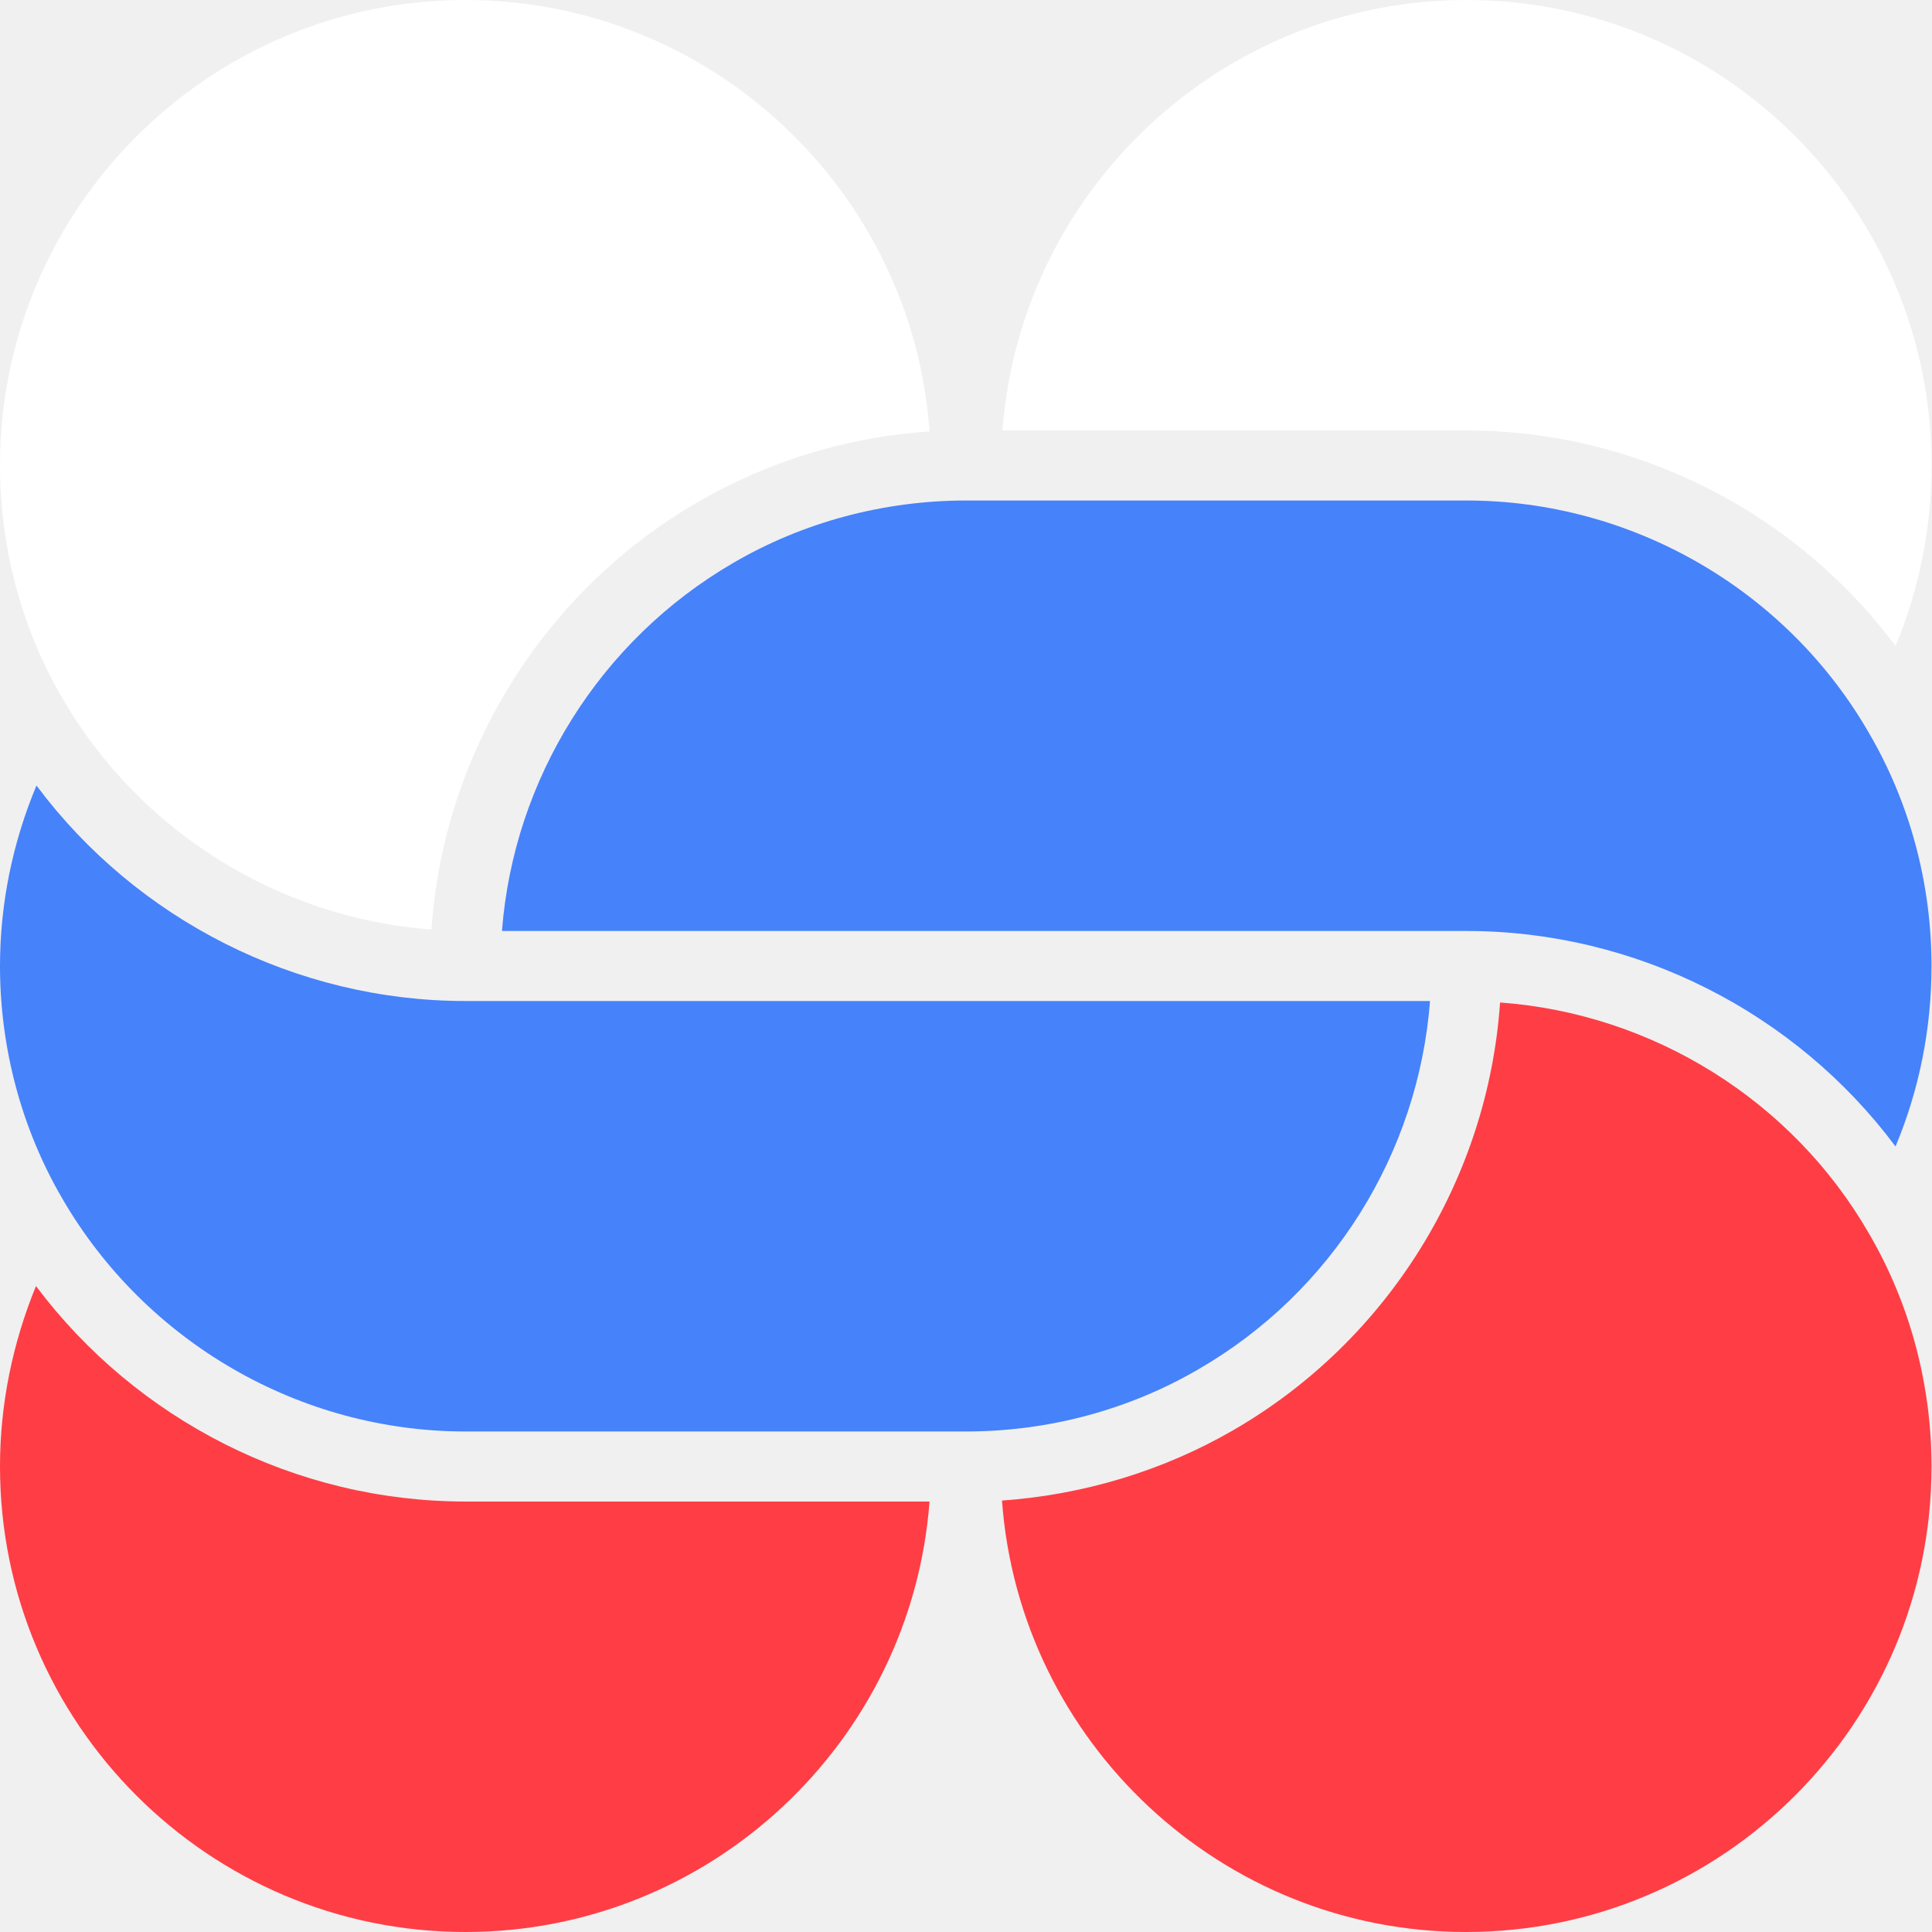
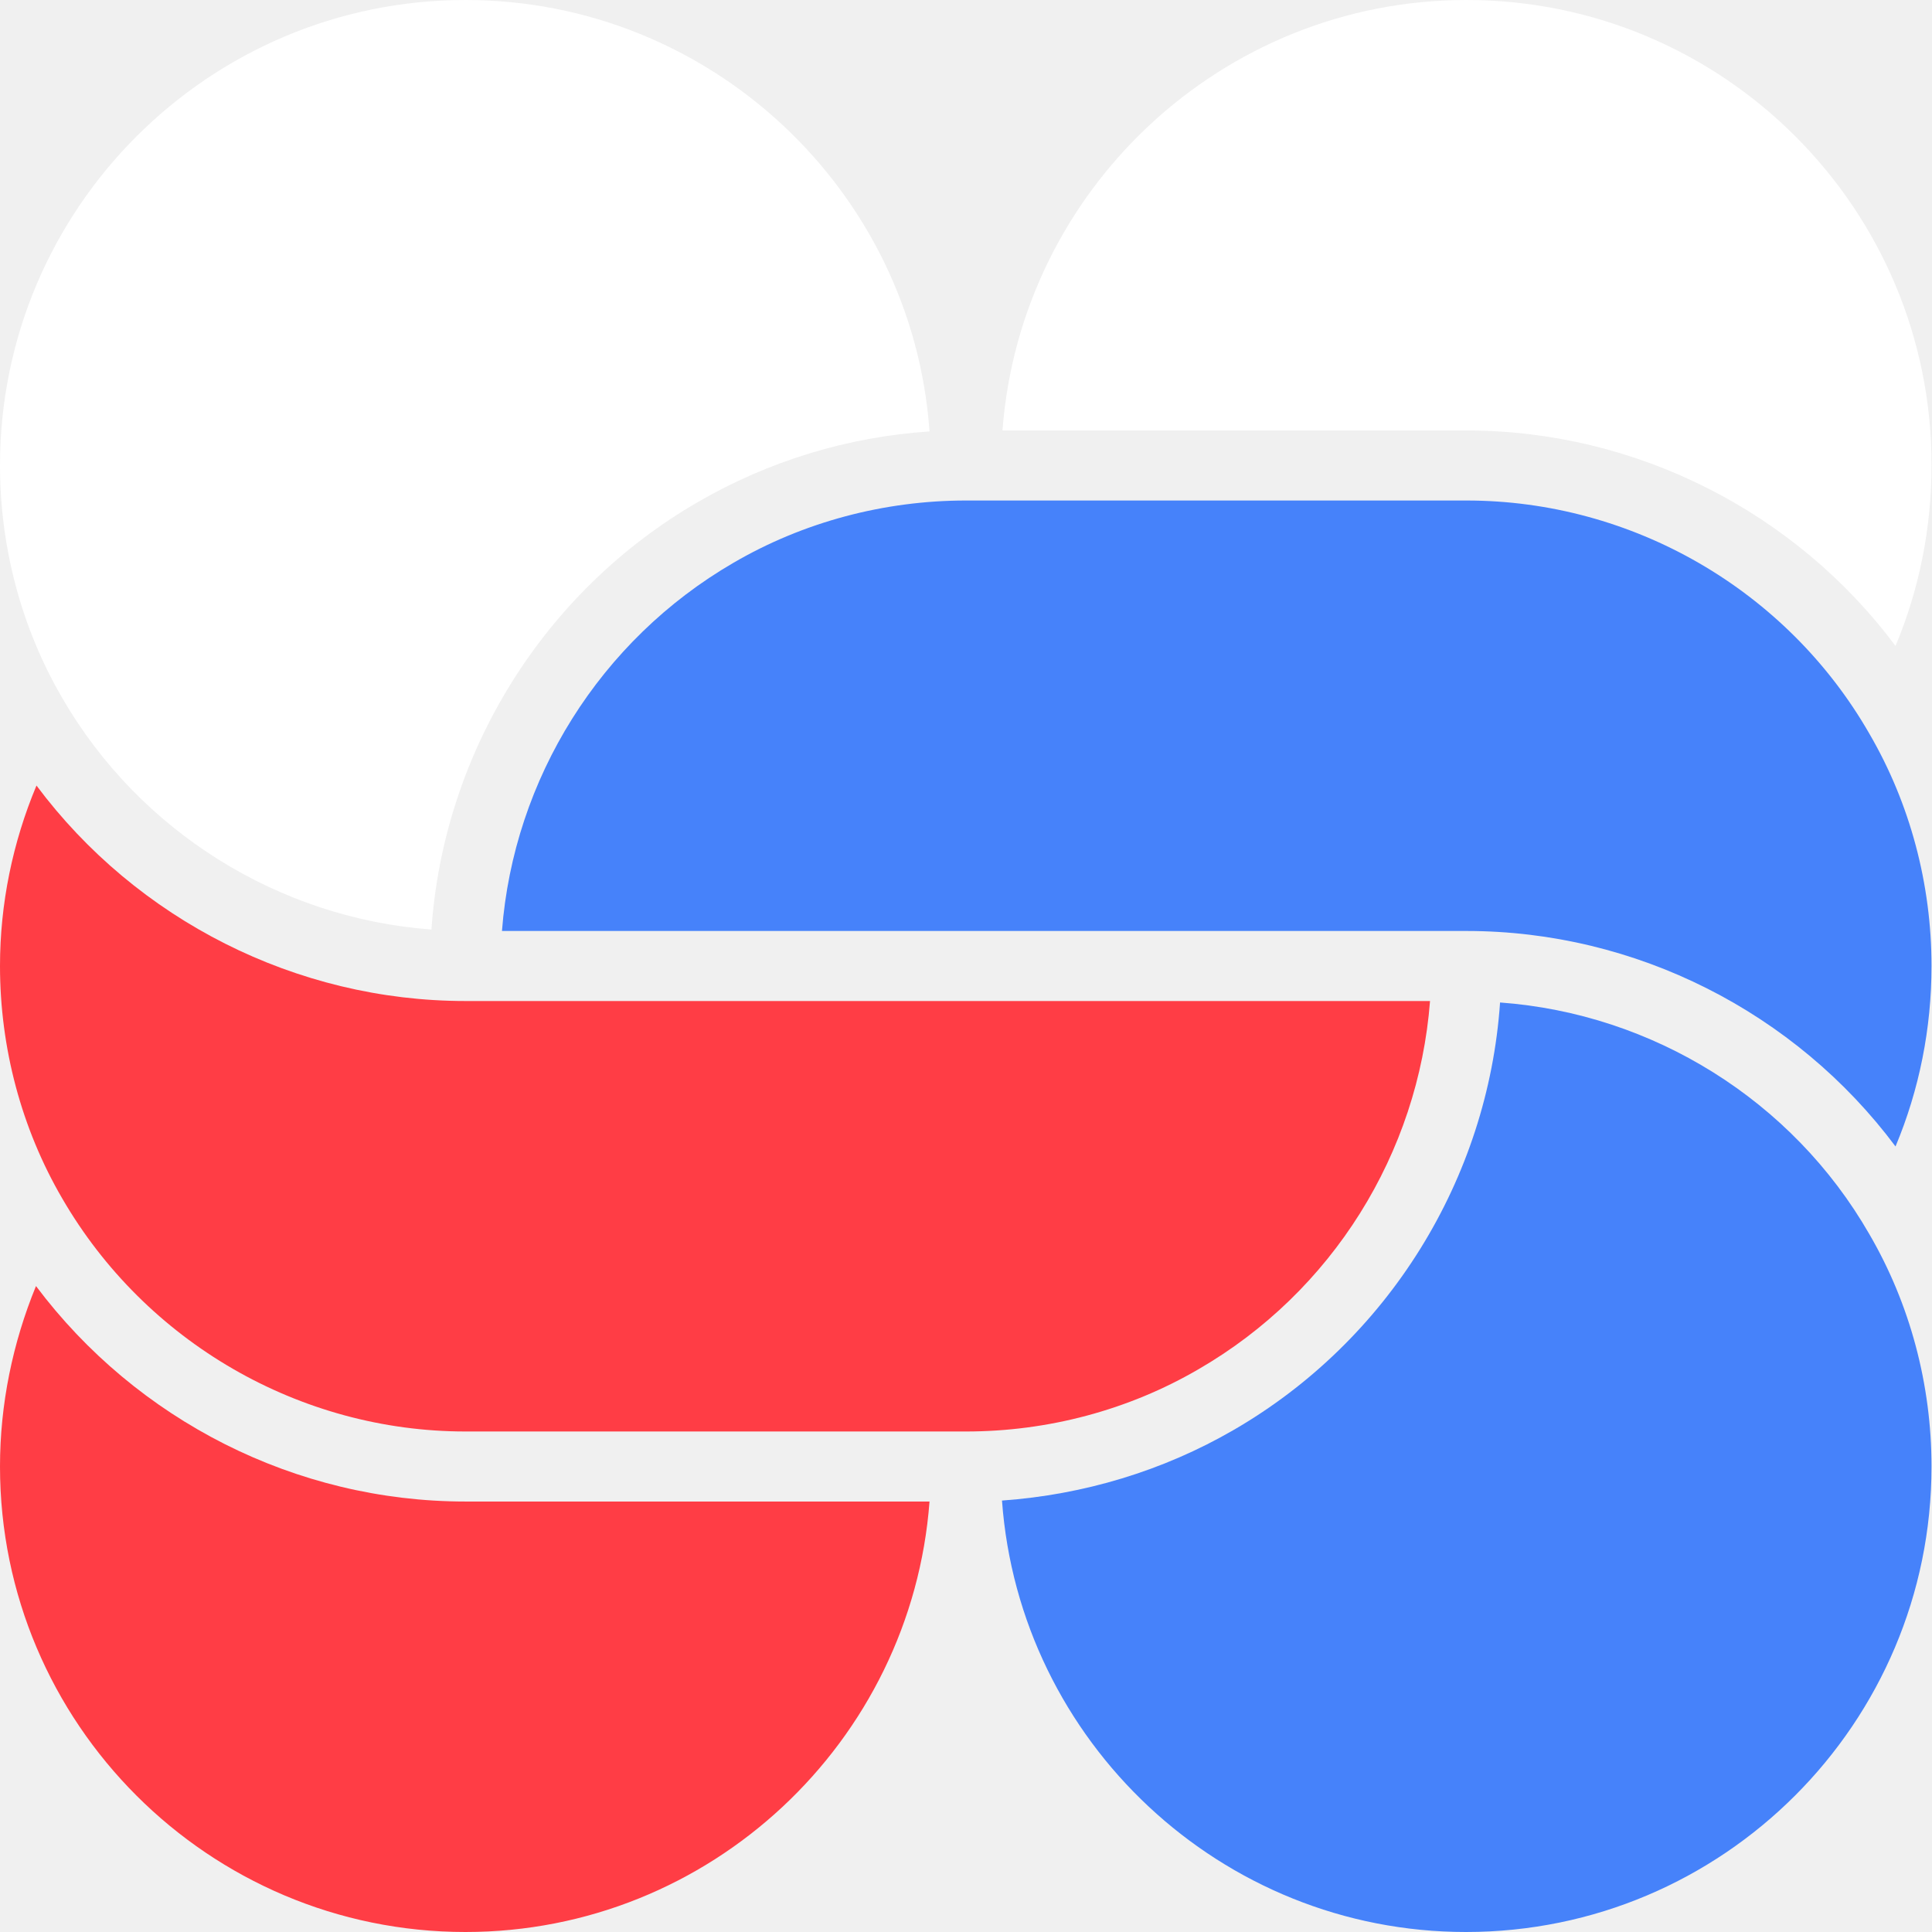
<svg xmlns="http://www.w3.org/2000/svg" version="1.1" id="symbol" x="0px" y="0px" viewBox="0 0 397.2 397.2" style="enable-background:new 0 0 397.2 397.2;" xml:space="preserve">
  <style type="text/css">
- 	.st0{fill:#4682FA;}
- 	.st1{fill:#FF3D45;}
- 	.st2{fill:#FFFFFF;}
+ 	.st0{fill:#FF3D45;}
+ 	.st1{fill:#FFFFFF;}
+ 	.st2{fill:#4682FA;}
</style>
  <g>
    <path class="st0" d="M294,205.8H95.7c-34.8,0-67.6-16.7-88.2-44.3C2.6,173.2,0,185.8,0,198.6c0,16.8,4.4,33.4,12.8,47.8   c17.1,29.5,48.8,47.9,82.9,47.9h95.7h7.2c16.8,0,33.4-4.4,47.8-12.8C273.9,265.6,291.6,237.1,294,205.8z" />
-     <path class="st1" d="M7.4,264.4C2.6,276.1,0,288.7,0,301.5c0,52.8,42.9,95.7,95.7,95.7c50.3,0,91.7-39.1,95.4-88.5H95.7   C60.8,308.7,28.1,292,7.4,264.4z" />
-     <path class="st2" d="M12.8,143.5c15.9,27.5,44.6,45.3,75.9,47.6c2.5-36.3,23-69.5,54.8-87.9c14.5-8.4,30.8-13.4,47.6-14.5   C187.6,39.2,146.1,0,95.7,0C42.9,0,0,42.9,0,95.7C0,112.5,4.4,129.1,12.8,143.5L12.8,143.5z" />
-     <path class="st1" d="M308.4,206.1c-2.5,36.3-23,69.5-54.8,87.9c-14.5,8.4-30.8,13.3-47.6,14.5c3.6,49.5,45,88.7,95.4,88.7   c52.8,0,95.7-42.9,95.7-95.7c0-16.8-4.4-33.4-12.8-47.8C368.5,226.2,339.8,208.4,308.4,206.1z" />
-     <path class="st0" d="M301.5,102.9h-95.7h-7.2c-16.8,0-33.4,4.4-47.8,12.8c-27.4,15.9-45.2,44.4-47.6,75.7h198.3   c34.8,0,67.6,16.7,88.2,44.3c4.9-11.7,7.4-24.3,7.4-37.1c0-16.8-4.4-33.4-12.8-47.8C367.3,121.2,335.5,102.9,301.5,102.9z" />
-     <path class="st2" d="M301.5,0c-50.3,0-91.7,39.1-95.4,88.5h95.4c34.8,0,67.6,16.7,88.2,44.3c4.9-11.7,7.4-24.3,7.4-37.1   C397.2,42.9,354.3,0,301.5,0z" />
+     <path class="st0" d="M7.4,264.4C2.6,276.1,0,288.7,0,301.5c0,52.8,42.9,95.7,95.7,95.7c50.3,0,91.7-39.1,95.4-88.5H95.7   C60.8,308.7,28.1,292,7.4,264.4z" />
+     <path class="st1" d="M12.8,143.5c15.9,27.5,44.6,45.3,75.9,47.6c2.5-36.3,23-69.5,54.8-87.9c14.5-8.4,30.8-13.4,47.6-14.5   C187.6,39.2,146.1,0,95.7,0C42.9,0,0,42.9,0,95.7C0,112.5,4.4,129.1,12.8,143.5L12.8,143.5z" />
+     <path class="st2" d="M308.4,206.1c-2.5,36.3-23,69.5-54.8,87.9c-14.5,8.4-30.8,13.3-47.6,14.5c3.6,49.5,45,88.7,95.4,88.7   c52.8,0,95.7-42.9,95.7-95.7c0-16.8-4.4-33.4-12.8-47.8C368.5,226.2,339.8,208.4,308.4,206.1z" />
+     <path class="st2" d="M301.5,102.9h-95.7h-7.2c-16.8,0-33.4,4.4-47.8,12.8c-27.4,15.9-45.2,44.4-47.6,75.7h198.3   c34.8,0,67.6,16.7,88.2,44.3c4.9-11.7,7.4-24.3,7.4-37.1c0-16.8-4.4-33.4-12.8-47.8C367.3,121.2,335.5,102.9,301.5,102.9z" />
+     <path class="st1" d="M301.5,0c-50.3,0-91.7,39.1-95.4,88.5h95.4c34.8,0,67.6,16.7,88.2,44.3c4.9-11.7,7.4-24.3,7.4-37.1   C397.2,42.9,354.3,0,301.5,0z" />
  </g>
</svg>
